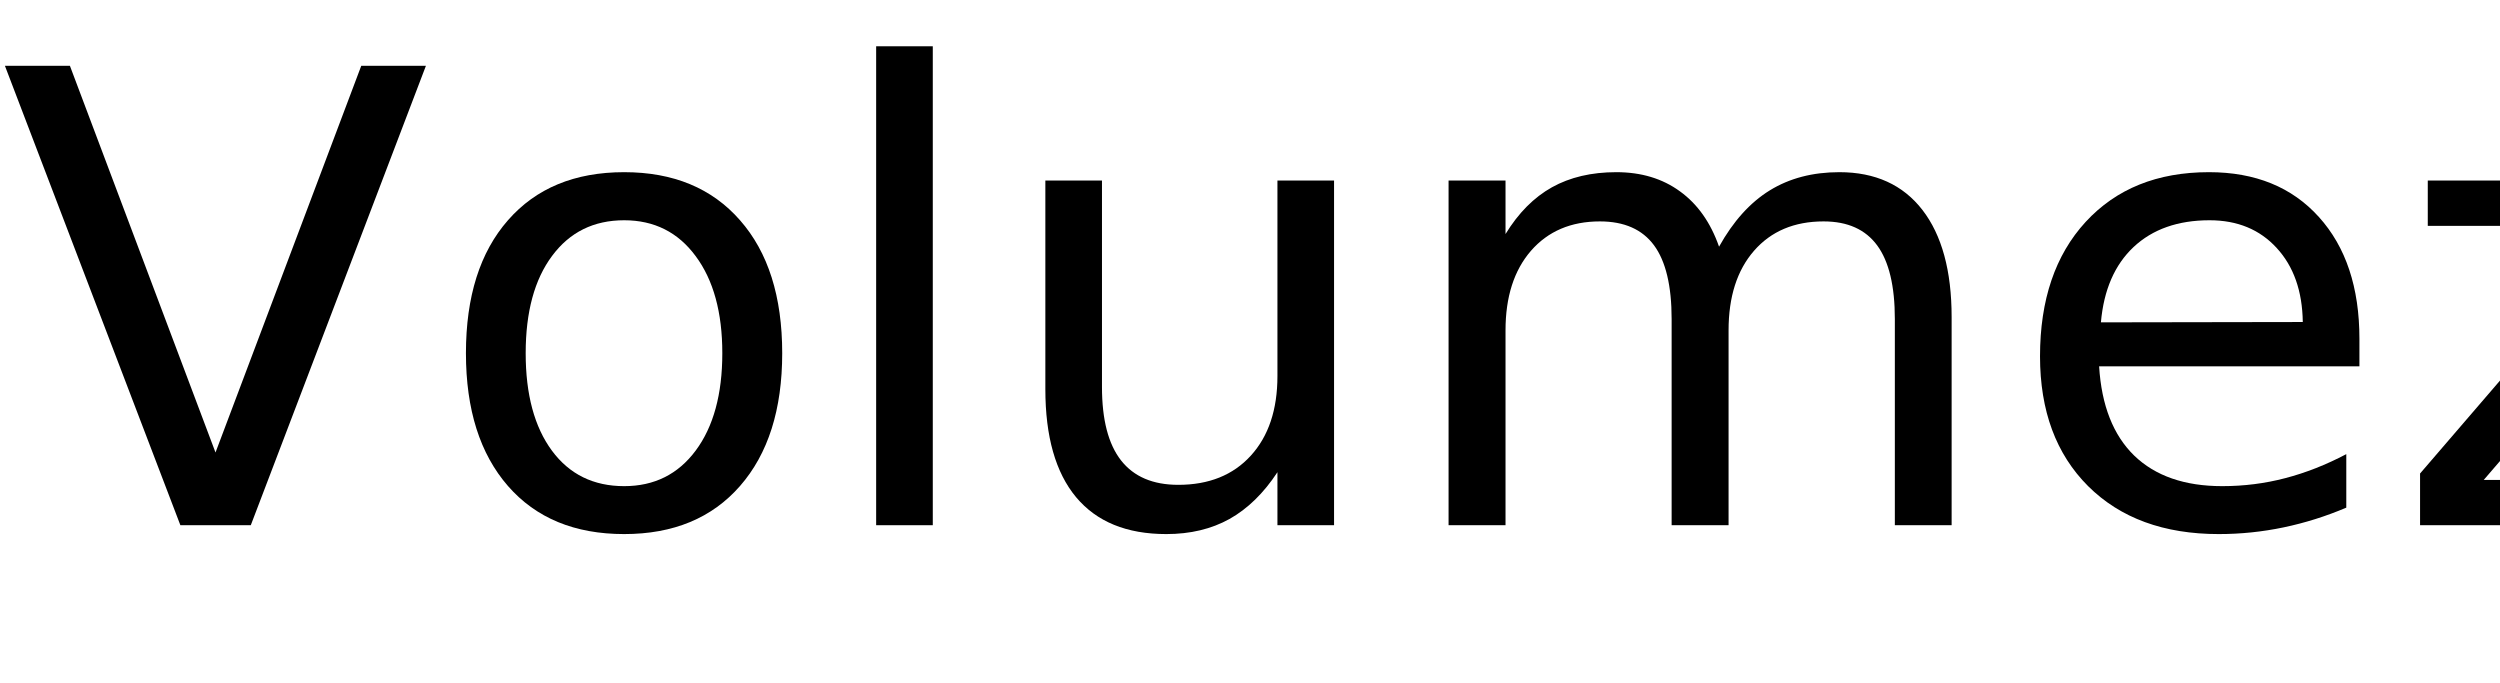
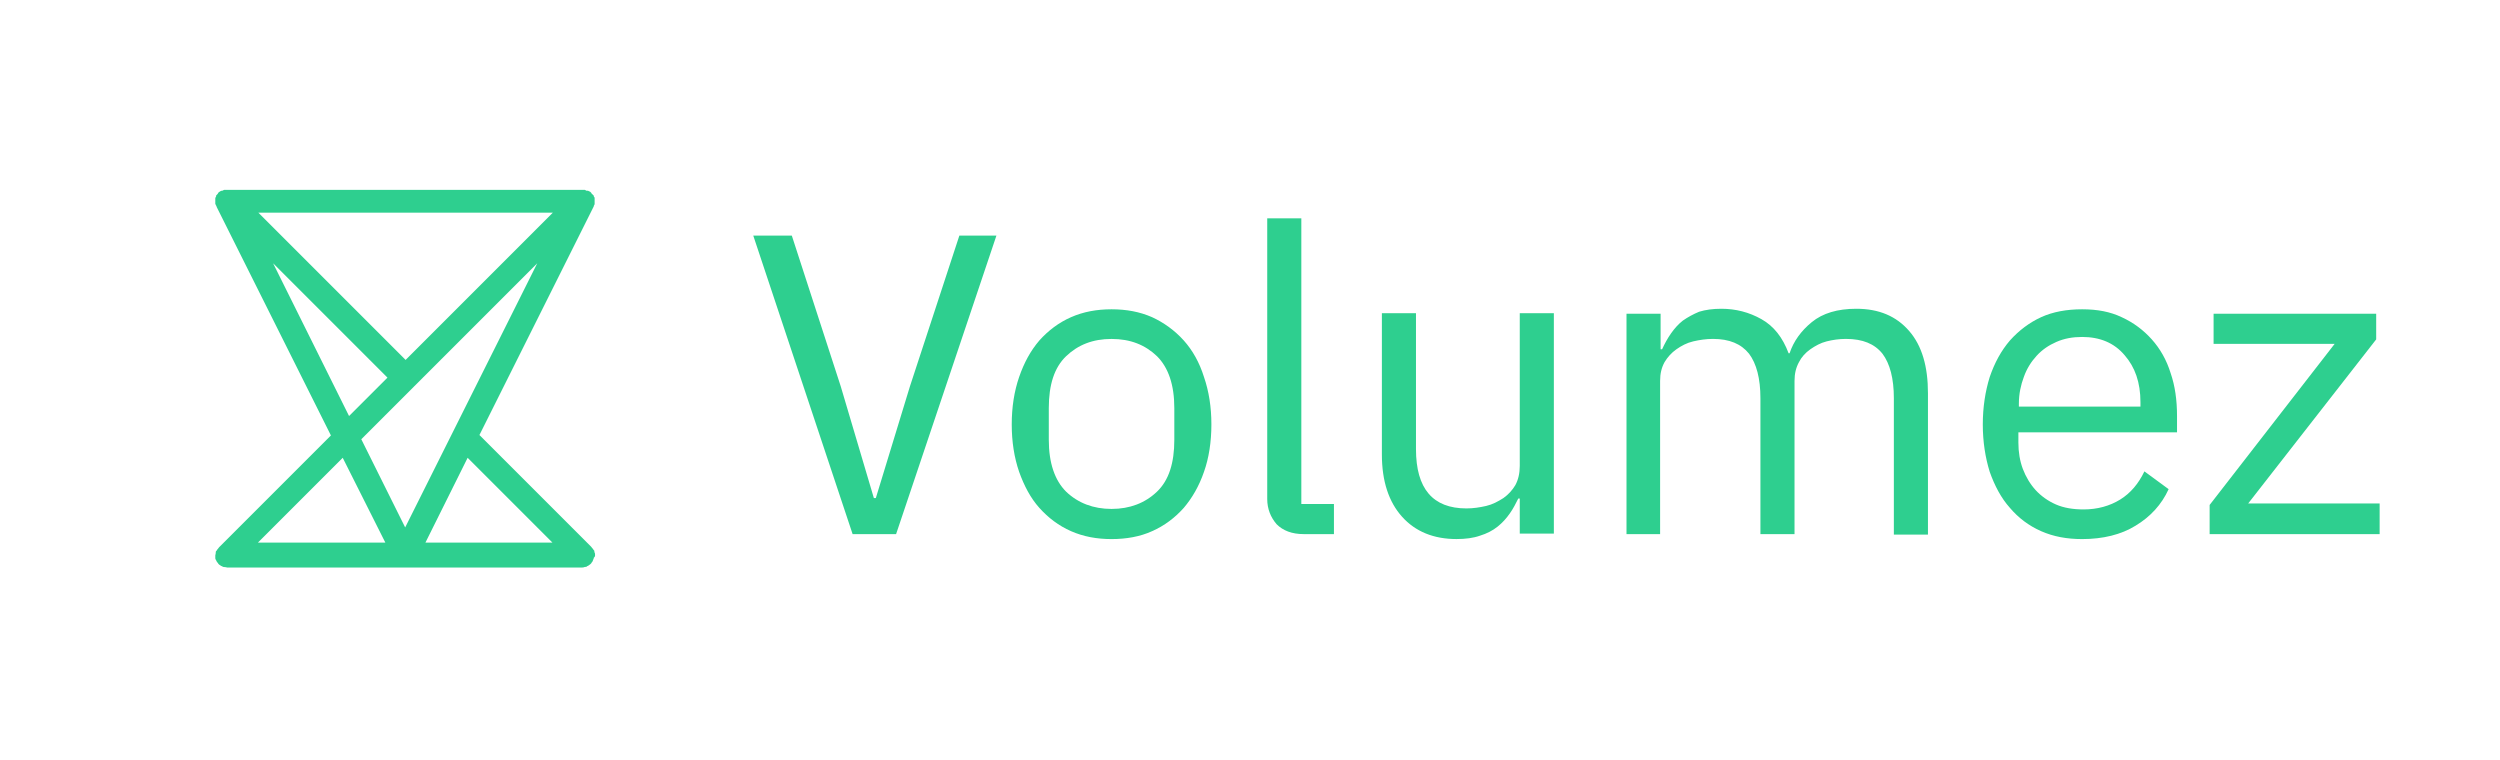
- <svg xmlns="http://www.w3.org/2000/svg" xmlns:xlink="http://www.w3.org/1999/xlink" width="238" height="65" viewBox="0 0 238 65">
-   <defs>
-     <g>
-       <g id="glyph-0-0">
-         <path d="M 17.172 0 L 0.469 -43.734 L 6.656 -43.734 L 20.516 -6.922 L 34.391 -43.734 L 40.547 -43.734 L 23.875 0 Z M 17.172 0 " />
-       </g>
-       <g id="glyph-0-1">
-         <path d="M 18.375 -29.031 C 15.477 -29.031 13.191 -27.898 11.516 -25.641 C 9.836 -23.391 9 -20.301 9 -16.375 C 9 -12.445 9.832 -9.352 11.5 -7.094 C 13.164 -4.844 15.457 -3.719 18.375 -3.719 C 21.238 -3.719 23.508 -4.848 25.188 -7.109 C 26.875 -9.379 27.719 -12.469 27.719 -16.375 C 27.719 -20.258 26.875 -23.336 25.188 -25.609 C 23.508 -27.891 21.238 -29.031 18.375 -29.031 Z M 18.375 -33.609 C 23.062 -33.609 26.738 -32.082 29.406 -29.031 C 32.082 -25.988 33.422 -21.77 33.422 -16.375 C 33.422 -11.008 32.082 -6.797 29.406 -3.734 C 26.738 -0.68 23.062 0.844 18.375 0.844 C 13.664 0.844 9.977 -0.68 7.312 -3.734 C 4.645 -6.797 3.312 -11.008 3.312 -16.375 C 3.312 -21.77 4.645 -25.988 7.312 -29.031 C 9.977 -32.082 13.664 -33.609 18.375 -33.609 Z M 18.375 -33.609 " />
-       </g>
-       <g id="glyph-0-2">
-         <path d="M 5.656 -45.594 L 11.047 -45.594 L 11.047 0 L 5.656 0 Z M 5.656 -45.594 " />
-       </g>
-       <g id="glyph-0-3">
-         <path d="M 5.094 -12.953 L 5.094 -32.812 L 10.484 -32.812 L 10.484 -13.156 C 10.484 -10.051 11.086 -7.723 12.297 -6.172 C 13.516 -4.617 15.332 -3.844 17.75 -3.844 C 20.664 -3.844 22.969 -4.77 24.656 -6.625 C 26.344 -8.477 27.188 -11.004 27.188 -14.203 L 27.188 -32.812 L 32.578 -32.812 L 32.578 0 L 27.188 0 L 27.188 -5.047 C 25.875 -3.047 24.352 -1.562 22.625 -0.594 C 20.906 0.363 18.898 0.844 16.609 0.844 C 12.836 0.844 9.973 -0.328 8.016 -2.672 C 6.066 -5.016 5.094 -8.441 5.094 -12.953 Z M 18.656 -33.609 Z M 18.656 -33.609 " />
-       </g>
-       <g id="glyph-0-4">
-         <path d="M 31.203 -26.516 C 32.547 -28.93 34.156 -30.719 36.031 -31.875 C 37.906 -33.031 40.113 -33.609 42.656 -33.609 C 46.07 -33.609 48.707 -32.41 50.562 -30.016 C 52.414 -27.617 53.344 -24.219 53.344 -19.812 L 53.344 0 L 47.938 0 L 47.938 -19.625 C 47.938 -22.77 47.379 -25.102 46.266 -26.625 C 45.148 -28.156 43.445 -28.922 41.156 -28.922 C 38.363 -28.922 36.156 -27.988 34.531 -26.125 C 32.914 -24.27 32.109 -21.742 32.109 -18.547 L 32.109 0 L 26.688 0 L 26.688 -19.625 C 26.688 -22.789 26.129 -25.129 25.016 -26.641 C 23.898 -28.16 22.18 -28.922 19.859 -28.922 C 17.109 -28.922 14.922 -27.988 13.297 -26.125 C 11.68 -24.258 10.875 -21.734 10.875 -18.547 L 10.875 0 L 5.453 0 L 5.453 -32.812 L 10.875 -32.812 L 10.875 -27.719 C 12.102 -29.727 13.578 -31.211 15.297 -32.172 C 17.016 -33.129 19.055 -33.609 21.422 -33.609 C 23.797 -33.609 25.816 -33 27.484 -31.781 C 29.16 -30.57 30.398 -28.816 31.203 -26.516 Z M 31.203 -26.516 " />
-       </g>
-       <g id="glyph-0-5">
-         <path d="M 33.719 -17.75 L 33.719 -15.125 L 8.938 -15.125 C 9.164 -11.406 10.281 -8.57 12.281 -6.625 C 14.289 -4.688 17.082 -3.719 20.656 -3.719 C 22.727 -3.719 24.734 -3.973 26.672 -4.484 C 28.617 -4.992 30.551 -5.754 32.469 -6.766 L 32.469 -1.672 C 30.531 -0.848 28.547 -0.223 26.516 0.203 C 24.484 0.629 22.422 0.844 20.328 0.844 C 15.098 0.844 10.953 -0.676 7.891 -3.719 C 4.836 -6.77 3.312 -10.891 3.312 -16.078 C 3.312 -21.453 4.758 -25.719 7.656 -28.875 C 10.562 -32.031 14.473 -33.609 19.391 -33.609 C 23.805 -33.609 27.297 -32.188 29.859 -29.344 C 32.43 -26.5 33.719 -22.633 33.719 -17.75 Z M 28.328 -19.344 C 28.285 -22.289 27.457 -24.641 25.844 -26.391 C 24.238 -28.148 22.109 -29.031 19.453 -29.031 C 16.441 -29.031 14.031 -28.18 12.219 -26.484 C 10.414 -24.785 9.379 -22.395 9.109 -19.312 Z M 28.328 -19.344 " />
-       </g>
-       <g id="glyph-0-6">
-         <path d="M 3.312 -32.812 L 28.922 -32.812 L 28.922 -27.891 L 8.641 -4.312 L 28.922 -4.312 L 28.922 0 L 2.578 0 L 2.578 -4.922 L 22.859 -28.5 L 3.312 -28.5 Z M 3.312 -32.812 " />
-       </g>
-     </g>
-   </defs>
-   <g fill="rgb(0%, 0%, 0%)" fill-opacity="1">
-     <use xlink:href="#glyph-0-0" x="0" y="50" />
-     <use xlink:href="#glyph-0-1" x="41.045" y="50" />
-     <use xlink:href="#glyph-0-2" x="77.754" y="50" />
-     <use xlink:href="#glyph-0-3" x="94.424" y="50" />
-     <use xlink:href="#glyph-0-4" x="132.451" y="50" />
-     <use xlink:href="#glyph-0-5" x="190.898" y="50" />
-     <use xlink:href="#glyph-0-6" x="227.812" y="50" />
-   </g>
+ <svg xmlns="http://www.w3.org/2000/svg" width="158" height="48" viewBox="0 0 158 48" fill="none" version="1.1" id="svg8">
+   <defs id="defs8" />
+   <path d="M26.887 34.293L29.554 28.933L34.914 34.293H26.887ZM21.66 28.933L24.354 34.293H16.3L21.66 28.933ZM17.26 16.64L24.487 23.867L22.06 26.293L17.26 16.64ZM34.94 13.44L25.634 22.747L16.327 13.44H34.94ZM26.167 24.427L33.954 16.64L25.607 33.333L22.834 27.76L26.167 24.427ZM37.607 35.093V35.067C37.607 35.013 37.607 34.96 37.58 34.933C37.58 34.88 37.554 34.853 37.554 34.8C37.554 34.8 37.554 34.773 37.527 34.773C37.5 34.747 37.5 34.72 37.474 34.693C37.474 34.693 37.474 34.667 37.447 34.667C37.42 34.64 37.394 34.587 37.367 34.56L30.3 27.493L37.527 13.04V13.013C37.527 12.987 37.554 12.987 37.554 12.96C37.554 12.933 37.58 12.933 37.58 12.907V12.853V12.507C37.58 12.489 37.571 12.471 37.554 12.453C37.536 12.436 37.527 12.418 37.527 12.4V12.373C37.527 12.373 37.527 12.347 37.5 12.347C37.5 12.347 37.5 12.32 37.474 12.32C37.474 12.32 37.474 12.293 37.447 12.293C37.447 12.293 37.447 12.267 37.42 12.267L37.394 12.24C37.394 12.213 37.367 12.213 37.367 12.187L37.34 12.16L37.314 12.133C37.314 12.133 37.287 12.107 37.26 12.107L37.234 12.08H37.207C37.18 12.053 37.154 12.053 37.127 12.053H37.074C37.056 12.053 37.038 12.044 37.02 12.027C36.994 12.027 36.967 12 36.967 12H14.167C14.14 12 14.114 12.027 14.114 12.027C14.096 12.027 14.078 12.036 14.06 12.053H14.007C13.98 12.053 13.954 12.08 13.954 12.08H13.927L13.9 12.107C13.874 12.107 13.874 12.133 13.847 12.133L13.82 12.16L13.794 12.187C13.794 12.213 13.767 12.213 13.767 12.24L13.74 12.267C13.74 12.267 13.74 12.293 13.714 12.293C13.714 12.293 13.714 12.32 13.687 12.32C13.687 12.32 13.687 12.347 13.66 12.347V12.373V12.4C13.66 12.418 13.651 12.436 13.634 12.453C13.634 12.471 13.625 12.489 13.607 12.507V12.88C13.607 12.898 13.616 12.916 13.634 12.933C13.634 12.951 13.643 12.969 13.66 12.987C13.66 13.004 13.669 13.022 13.687 13.04V13.067L20.914 27.52L13.847 34.587C13.82 34.613 13.794 34.667 13.767 34.693L13.74 34.72C13.714 34.747 13.714 34.773 13.687 34.8C13.687 34.8 13.687 34.827 13.66 34.827C13.634 34.853 13.634 34.907 13.634 34.96C13.634 35.013 13.607 35.067 13.607 35.093V35.28C13.607 35.333 13.634 35.36 13.66 35.413C13.687 35.44 13.687 35.493 13.714 35.52L13.74 35.547C13.767 35.573 13.794 35.6 13.794 35.627L13.82 35.653C13.847 35.68 13.874 35.707 13.927 35.733C13.954 35.76 14.007 35.787 14.034 35.787C14.034 35.787 14.06 35.787 14.06 35.813C14.087 35.813 14.114 35.84 14.167 35.84H14.22C14.274 35.84 14.327 35.867 14.354 35.867H36.78C36.834 35.867 36.887 35.867 36.914 35.84H36.967C36.994 35.84 37.02 35.813 37.074 35.813C37.074 35.813 37.1 35.813 37.1 35.787C37.154 35.76 37.18 35.76 37.207 35.733C37.234 35.707 37.287 35.68 37.314 35.653L37.34 35.627C37.367 35.6 37.394 35.573 37.394 35.547L37.42 35.52C37.447 35.493 37.474 35.44 37.474 35.413C37.5 35.36 37.5 35.333 37.527 35.28V35.253C37.607 35.173 37.607 35.147 37.607 35.093Z" fill="#DDFFF5" id="path1" style="fill:#2ecf8f;fill-opacity:1" />
+   <path d="M53.885 33.756L47.607 14.892H50.043L53.135 24.418L55.228 31.476H55.353L57.508 24.418L60.631 14.892H62.973L56.633 33.756H53.885Z" fill="#DDFFF5" id="path2" style="fill:#2ecf8f;fill-opacity:1" />
+   <path d="M70.251 32.164C71.406 32.164 72.374 31.79 73.124 31.071C73.874 30.353 74.217 29.26 74.217 27.792V25.793C74.217 24.325 73.843 23.232 73.124 22.514C72.374 21.795 71.438 21.421 70.251 21.421C69.064 21.421 68.127 21.795 67.377 22.514C66.628 23.232 66.284 24.325 66.284 25.793V27.792C66.284 29.26 66.659 30.353 67.377 31.071C68.127 31.79 69.095 32.164 70.251 32.164ZM70.251 34.07C69.314 34.07 68.471 33.913 67.69 33.57C66.909 33.226 66.253 32.727 65.691 32.102C65.129 31.477 64.723 30.697 64.41 29.822C64.098 28.916 63.942 27.917 63.942 26.824C63.942 25.73 64.098 24.731 64.41 23.825C64.723 22.92 65.129 22.17 65.691 21.514C66.253 20.89 66.909 20.39 67.69 20.046C68.471 19.703 69.314 19.547 70.251 19.547C71.188 19.547 72.031 19.703 72.812 20.046C73.561 20.39 74.249 20.89 74.811 21.514C75.373 22.139 75.81 22.92 76.091 23.825C76.403 24.731 76.56 25.73 76.56 26.824C76.56 27.917 76.403 28.948 76.091 29.822C75.779 30.728 75.342 31.477 74.811 32.102C74.249 32.727 73.593 33.226 72.812 33.57C72.062 33.913 71.188 34.07 70.251 34.07Z" fill="#DDFFF5" id="path3" style="fill:#2ecf8f;fill-opacity:1" />
+   <path d="M82.4 33.756C81.65 33.756 81.088 33.537 80.682 33.131C80.308 32.694 80.089 32.163 80.089 31.538V13.798H82.244V31.851H84.305V33.756H82.4Z" fill="#DDFFF5" id="path4" style="fill:#2ecf8f;fill-opacity:1" />
+   <path d="M96.049 31.507H95.955C95.799 31.82 95.643 32.132 95.424 32.444C95.205 32.757 94.956 33.038 94.643 33.287C94.331 33.537 93.956 33.725 93.55 33.85C93.113 34.006 92.613 34.068 92.051 34.068C90.614 34.068 89.459 33.6 88.615 32.663C87.772 31.726 87.335 30.414 87.335 28.727V19.795H89.49V28.384C89.49 30.883 90.552 32.132 92.676 32.132C93.113 32.132 93.519 32.069 93.925 31.976C94.331 31.882 94.674 31.695 95.018 31.476C95.33 31.257 95.58 30.976 95.768 30.664C95.955 30.32 96.049 29.914 96.049 29.446V19.795H98.204V33.725H96.049V31.507Z" fill="#DDFFF5" id="path5" style="fill:#2ecf8f;fill-opacity:1" />
+   <path d="M102.795 33.756V19.826H104.95V22.075H105.044C105.2 21.731 105.387 21.388 105.606 21.075C105.824 20.763 106.074 20.482 106.355 20.263C106.668 20.045 107.011 19.857 107.386 19.701C107.792 19.576 108.261 19.514 108.792 19.514C109.697 19.514 110.541 19.732 111.321 20.17C112.102 20.607 112.664 21.325 113.039 22.325H113.102C113.352 21.575 113.82 20.919 114.507 20.357C115.194 19.795 116.131 19.514 117.318 19.514C118.755 19.514 119.848 19.982 120.66 20.919C121.472 21.856 121.847 23.168 121.847 24.854V33.787H119.692V25.167C119.692 23.918 119.442 22.98 118.973 22.356C118.474 21.731 117.724 21.419 116.662 21.419C116.225 21.419 115.819 21.481 115.444 21.575C115.069 21.669 114.726 21.856 114.413 22.075C114.101 22.293 113.851 22.575 113.695 22.887C113.508 23.23 113.414 23.605 113.414 24.074V33.756H111.259V25.167C111.259 23.918 111.009 22.98 110.541 22.356C110.041 21.731 109.291 21.419 108.261 21.419C107.823 21.419 107.417 21.481 107.011 21.575C106.605 21.669 106.262 21.856 105.949 22.075C105.637 22.293 105.387 22.575 105.2 22.887C105.012 23.23 104.919 23.605 104.919 24.074V33.756H102.795Z" fill="#DDFFF5" id="path6" style="fill:#2ecf8f;fill-opacity:1" />
+   <path d="M131.591 21.296C130.998 21.296 130.467 21.389 129.967 21.608C129.467 21.826 129.061 22.108 128.718 22.482C128.374 22.857 128.093 23.294 127.906 23.825C127.718 24.325 127.593 24.887 127.593 25.512V25.699H135.277V25.418C135.277 24.169 134.933 23.201 134.277 22.451C133.621 21.67 132.716 21.296 131.591 21.296ZM131.591 34.07C130.623 34.07 129.78 33.913 128.999 33.57C128.218 33.226 127.562 32.727 127.031 32.102C126.469 31.477 126.063 30.697 125.751 29.822C125.47 28.916 125.313 27.917 125.313 26.824C125.313 25.73 125.47 24.731 125.751 23.825C126.063 22.92 126.469 22.17 127.031 21.514C127.593 20.89 128.249 20.39 128.999 20.046C129.748 19.703 130.623 19.547 131.591 19.547C132.559 19.547 133.371 19.703 134.09 20.046C134.839 20.39 135.464 20.858 135.995 21.452C136.526 22.045 136.932 22.764 137.182 23.576C137.463 24.387 137.588 25.293 137.588 26.293V27.323H127.562V27.979C127.562 28.573 127.656 29.135 127.843 29.635C128.031 30.134 128.312 30.603 128.655 30.978C128.999 31.352 129.436 31.665 129.936 31.883C130.436 32.102 131.029 32.196 131.685 32.196C132.559 32.196 133.34 31.977 133.996 31.571C134.652 31.165 135.152 30.572 135.527 29.791L137.057 30.915C136.62 31.883 135.901 32.664 134.964 33.226C134.059 33.788 132.903 34.07 131.591 34.07Z" fill="#DDFFF5" id="path7" style="fill:#2ecf8f;fill-opacity:1" />
+   <path d="M139.649 33.756V31.913L147.551 21.731H139.899V19.826H150.175V21.45L142.085 31.819H150.393V33.756H139.649Z" fill="#DDFFF5" id="path8" style="fill:#2ecf8f;fill-opacity:1" />
</svg>
